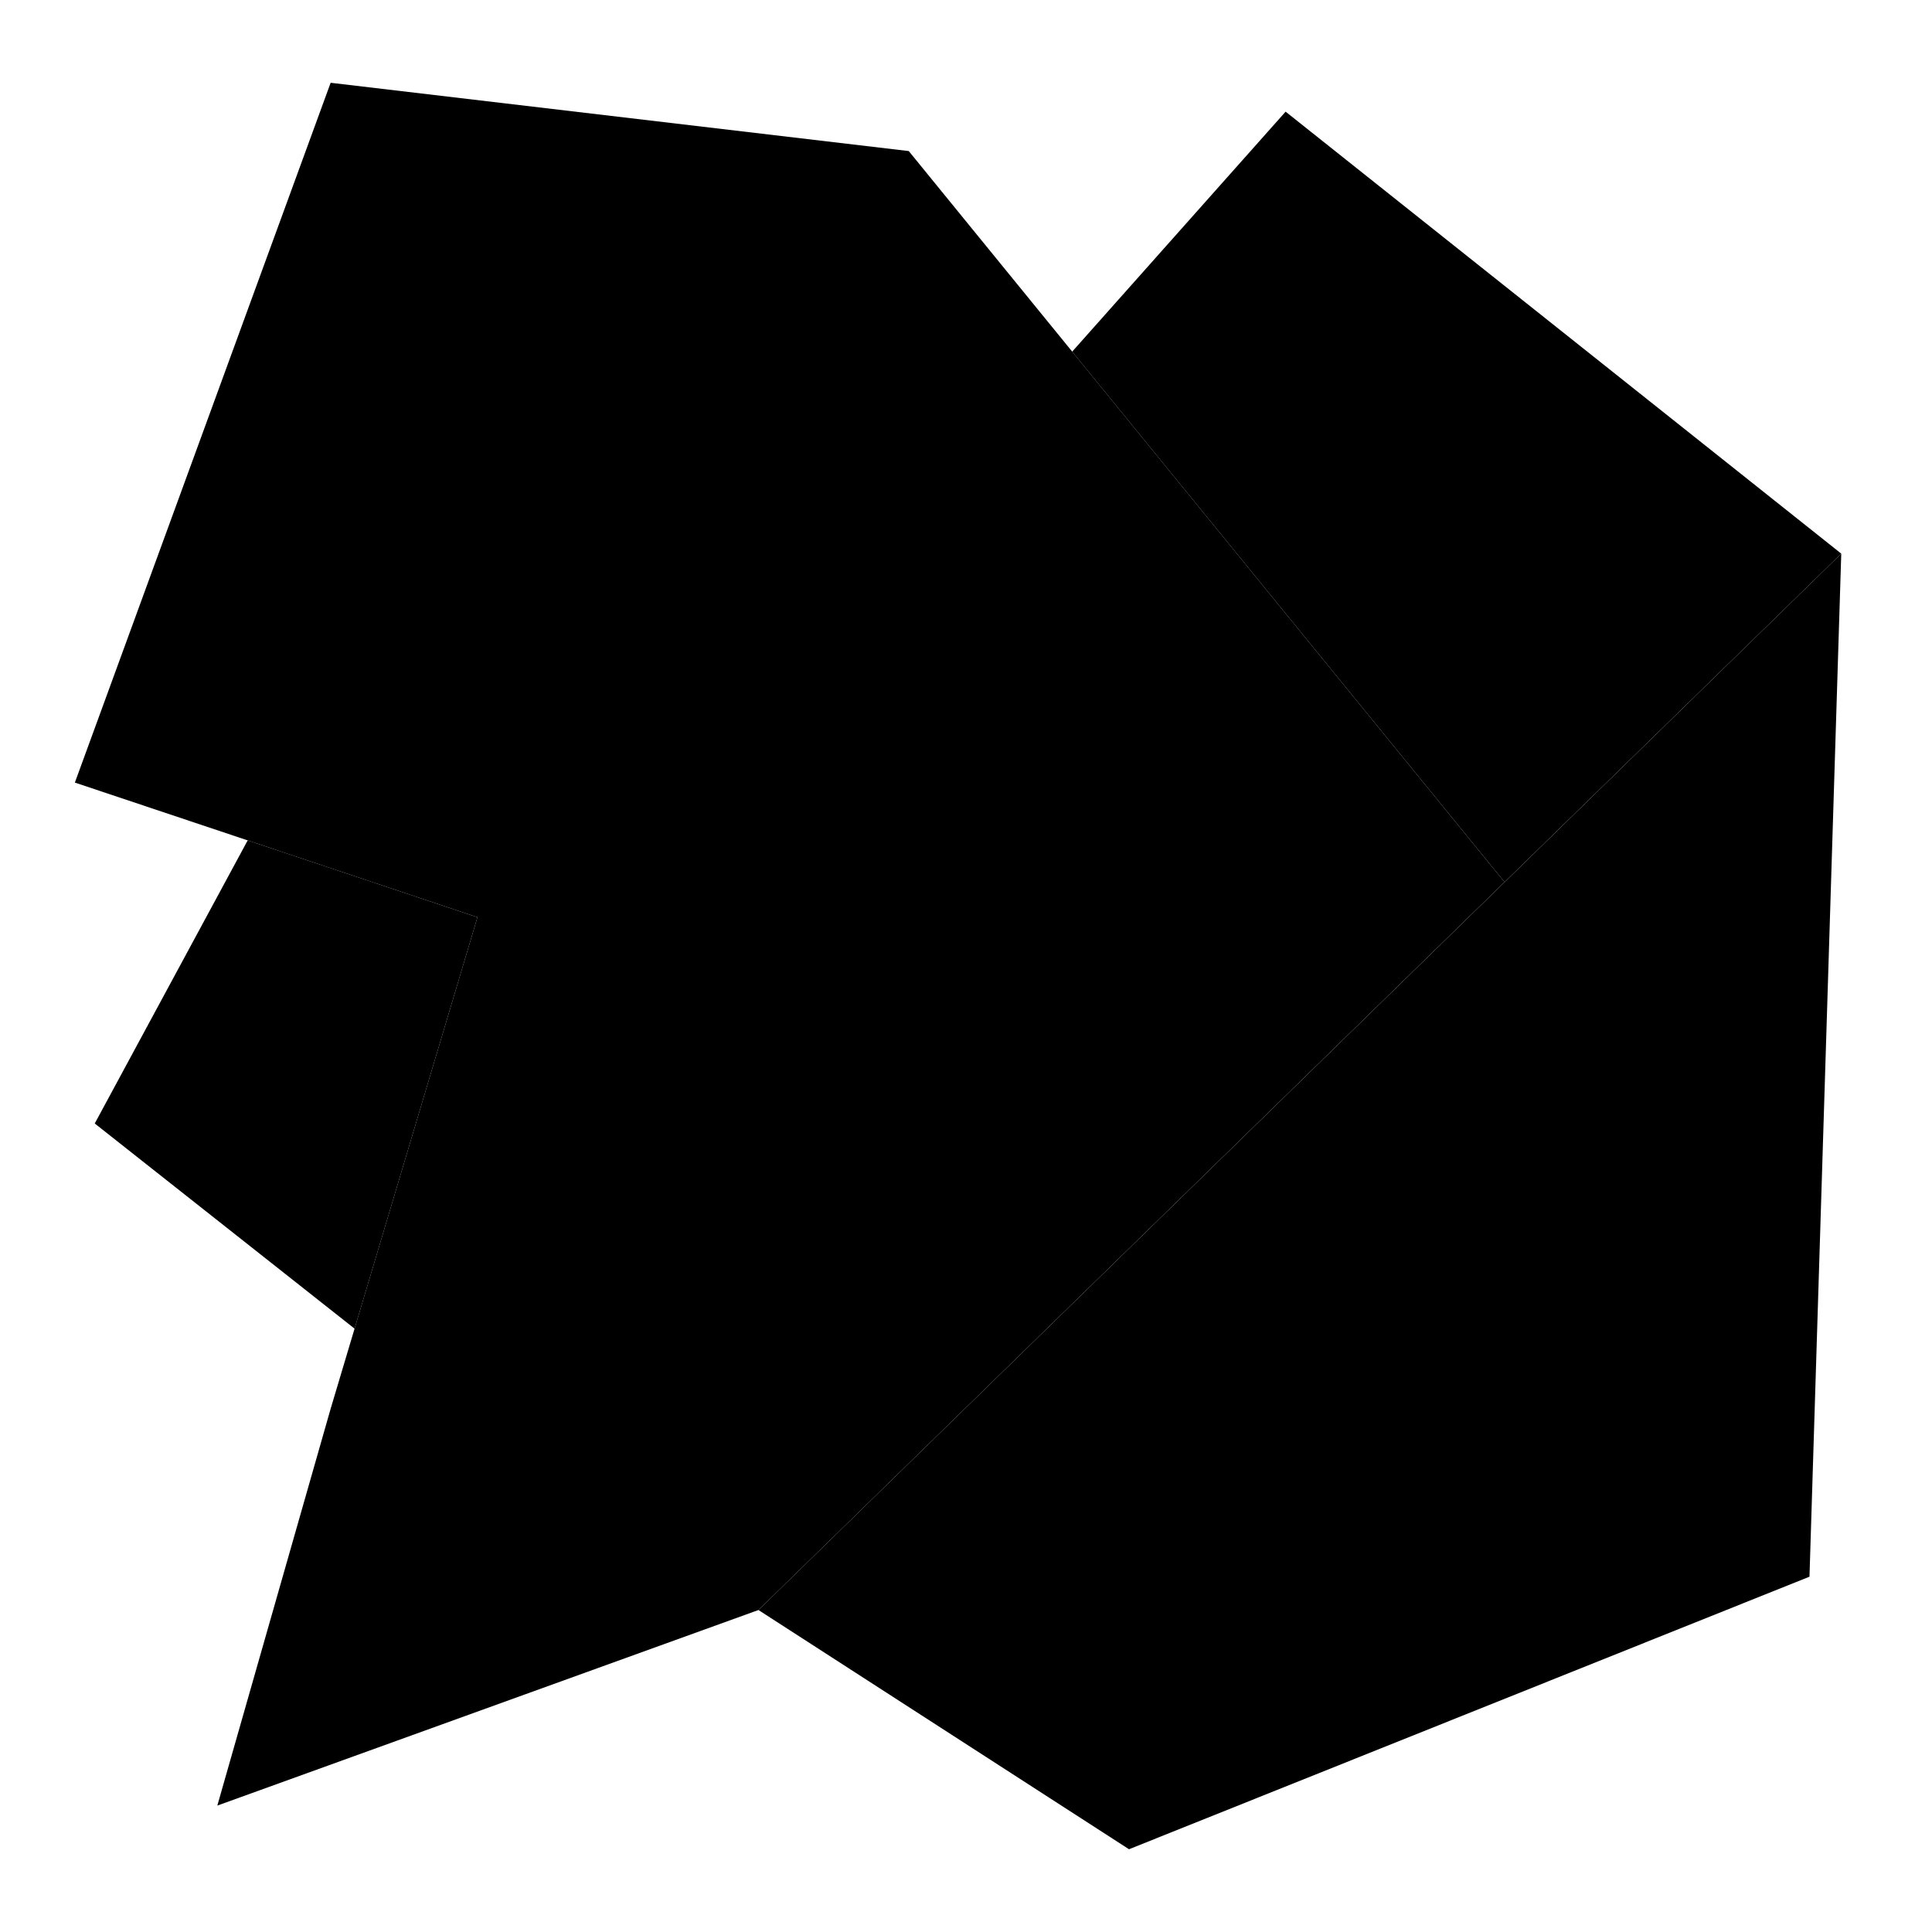
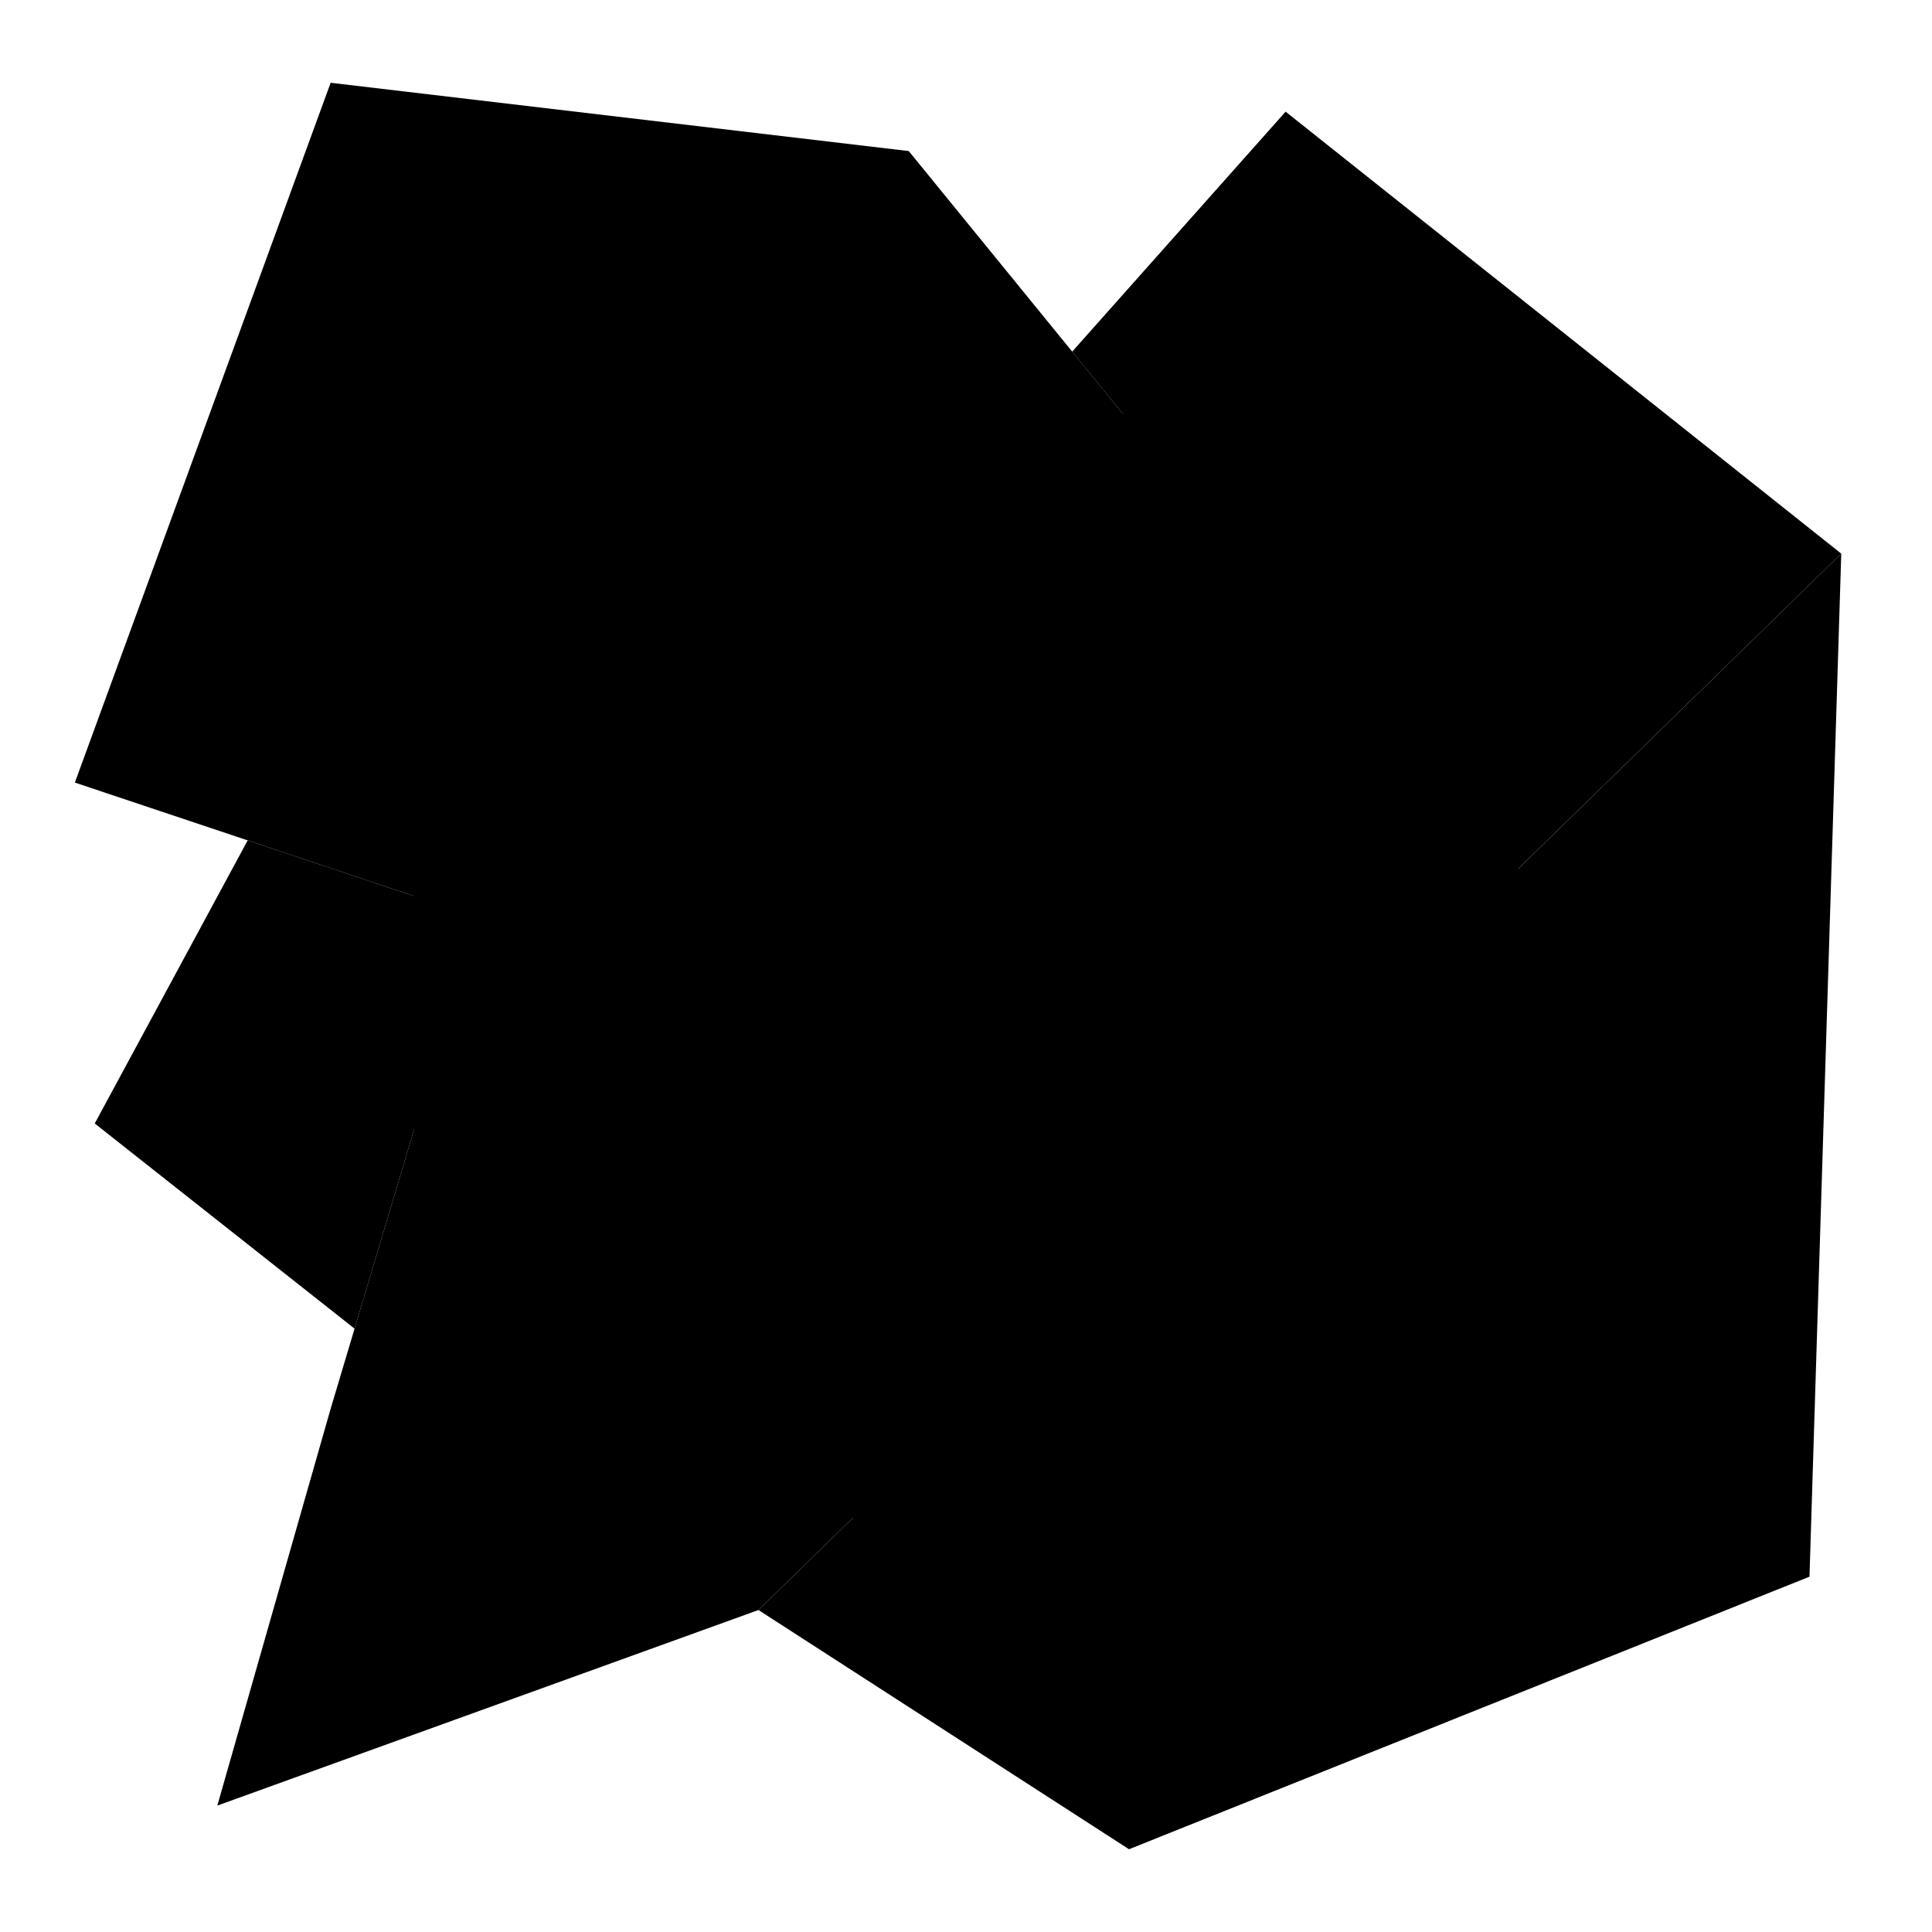
<svg xmlns="http://www.w3.org/2000/svg" viewBox="0 0 128 128">
  <path fill="currentColor" d="M23.492 88.027 6.277 74.434 16.41 55.676l15.223 5.094Zm0 0" />
  <path fill="currentColor" d="m121.988 36.68-2.105 67.78L74.8 122.517l-24.55-15.849Zm0 0" />
  <path fill="currentColor" d="M121.988 36.68 99.68 58.44 71.035 23.297l14.14-15.899Zm0 0" />
  <path fill="currentColor" d="m50.25 106.668-35.852 12.957 7.508-26.293 9.727-32.562L4.96 51.848 21.906 5.484l38.301 4.524L99.68 58.44Zm0 0" />
+   <path fill="currentColor" d="M27.43 27.43h73.14v73.14H27.43Zm0 0" />
  <path fill="currentColor" d="M36.547 86.746h27.43v4.574h-27.43Zm13.691-45.152v-4.996h-13.64v4.996h3.824v17.261h-3.824v5h13.64v-5h-3.816V41.594Zm13.078 22.648a10.802 10.802 0 0 1-5.351-1.219 12.299 12.299 0 0 1-3.559-2.875l3.766-4.207c.687.778 1.484 1.45 2.367 2a4.849 4.849 0 0 0 2.621.73 3.46 3.46 0 0 0 2.668-1.058 5.07 5.07 0 0 0 .977-3.449V36.57h6.093v17.86a12.384 12.384 0 0 1-.668 4.254 7.919 7.919 0 0 1-4.964 4.879 12.097 12.097 0 0 1-4.036.632" />
</svg>
